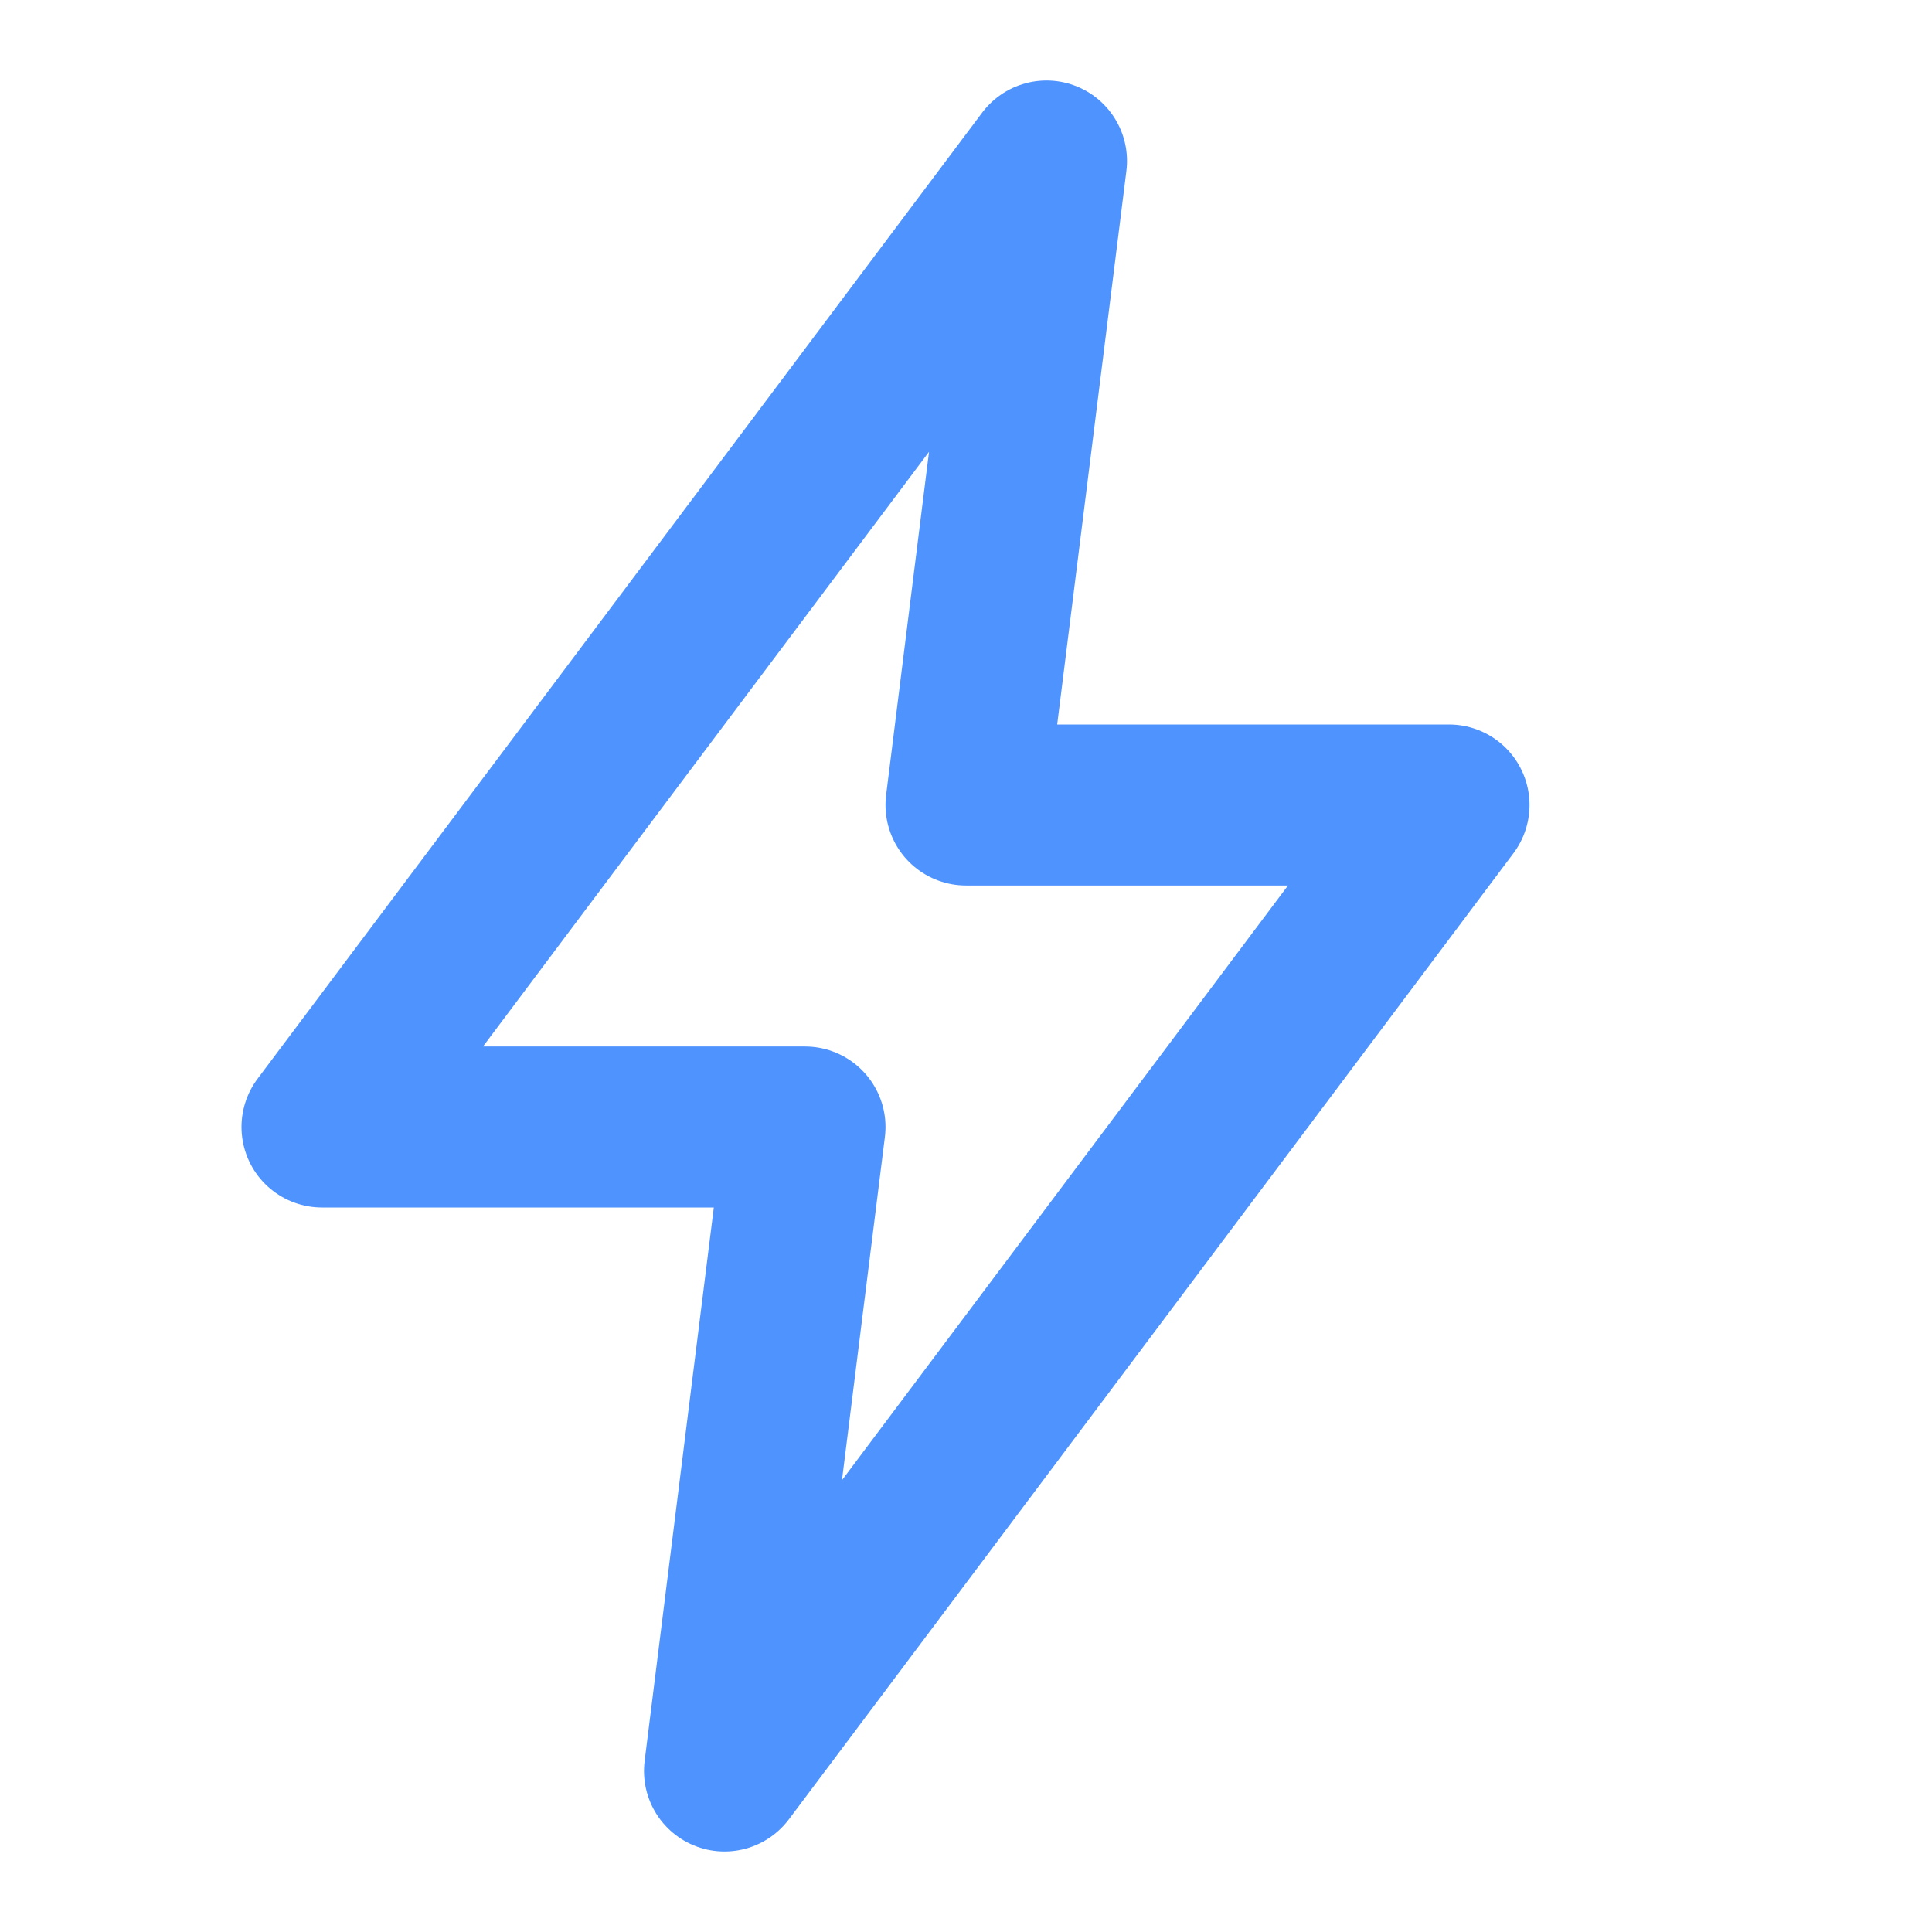
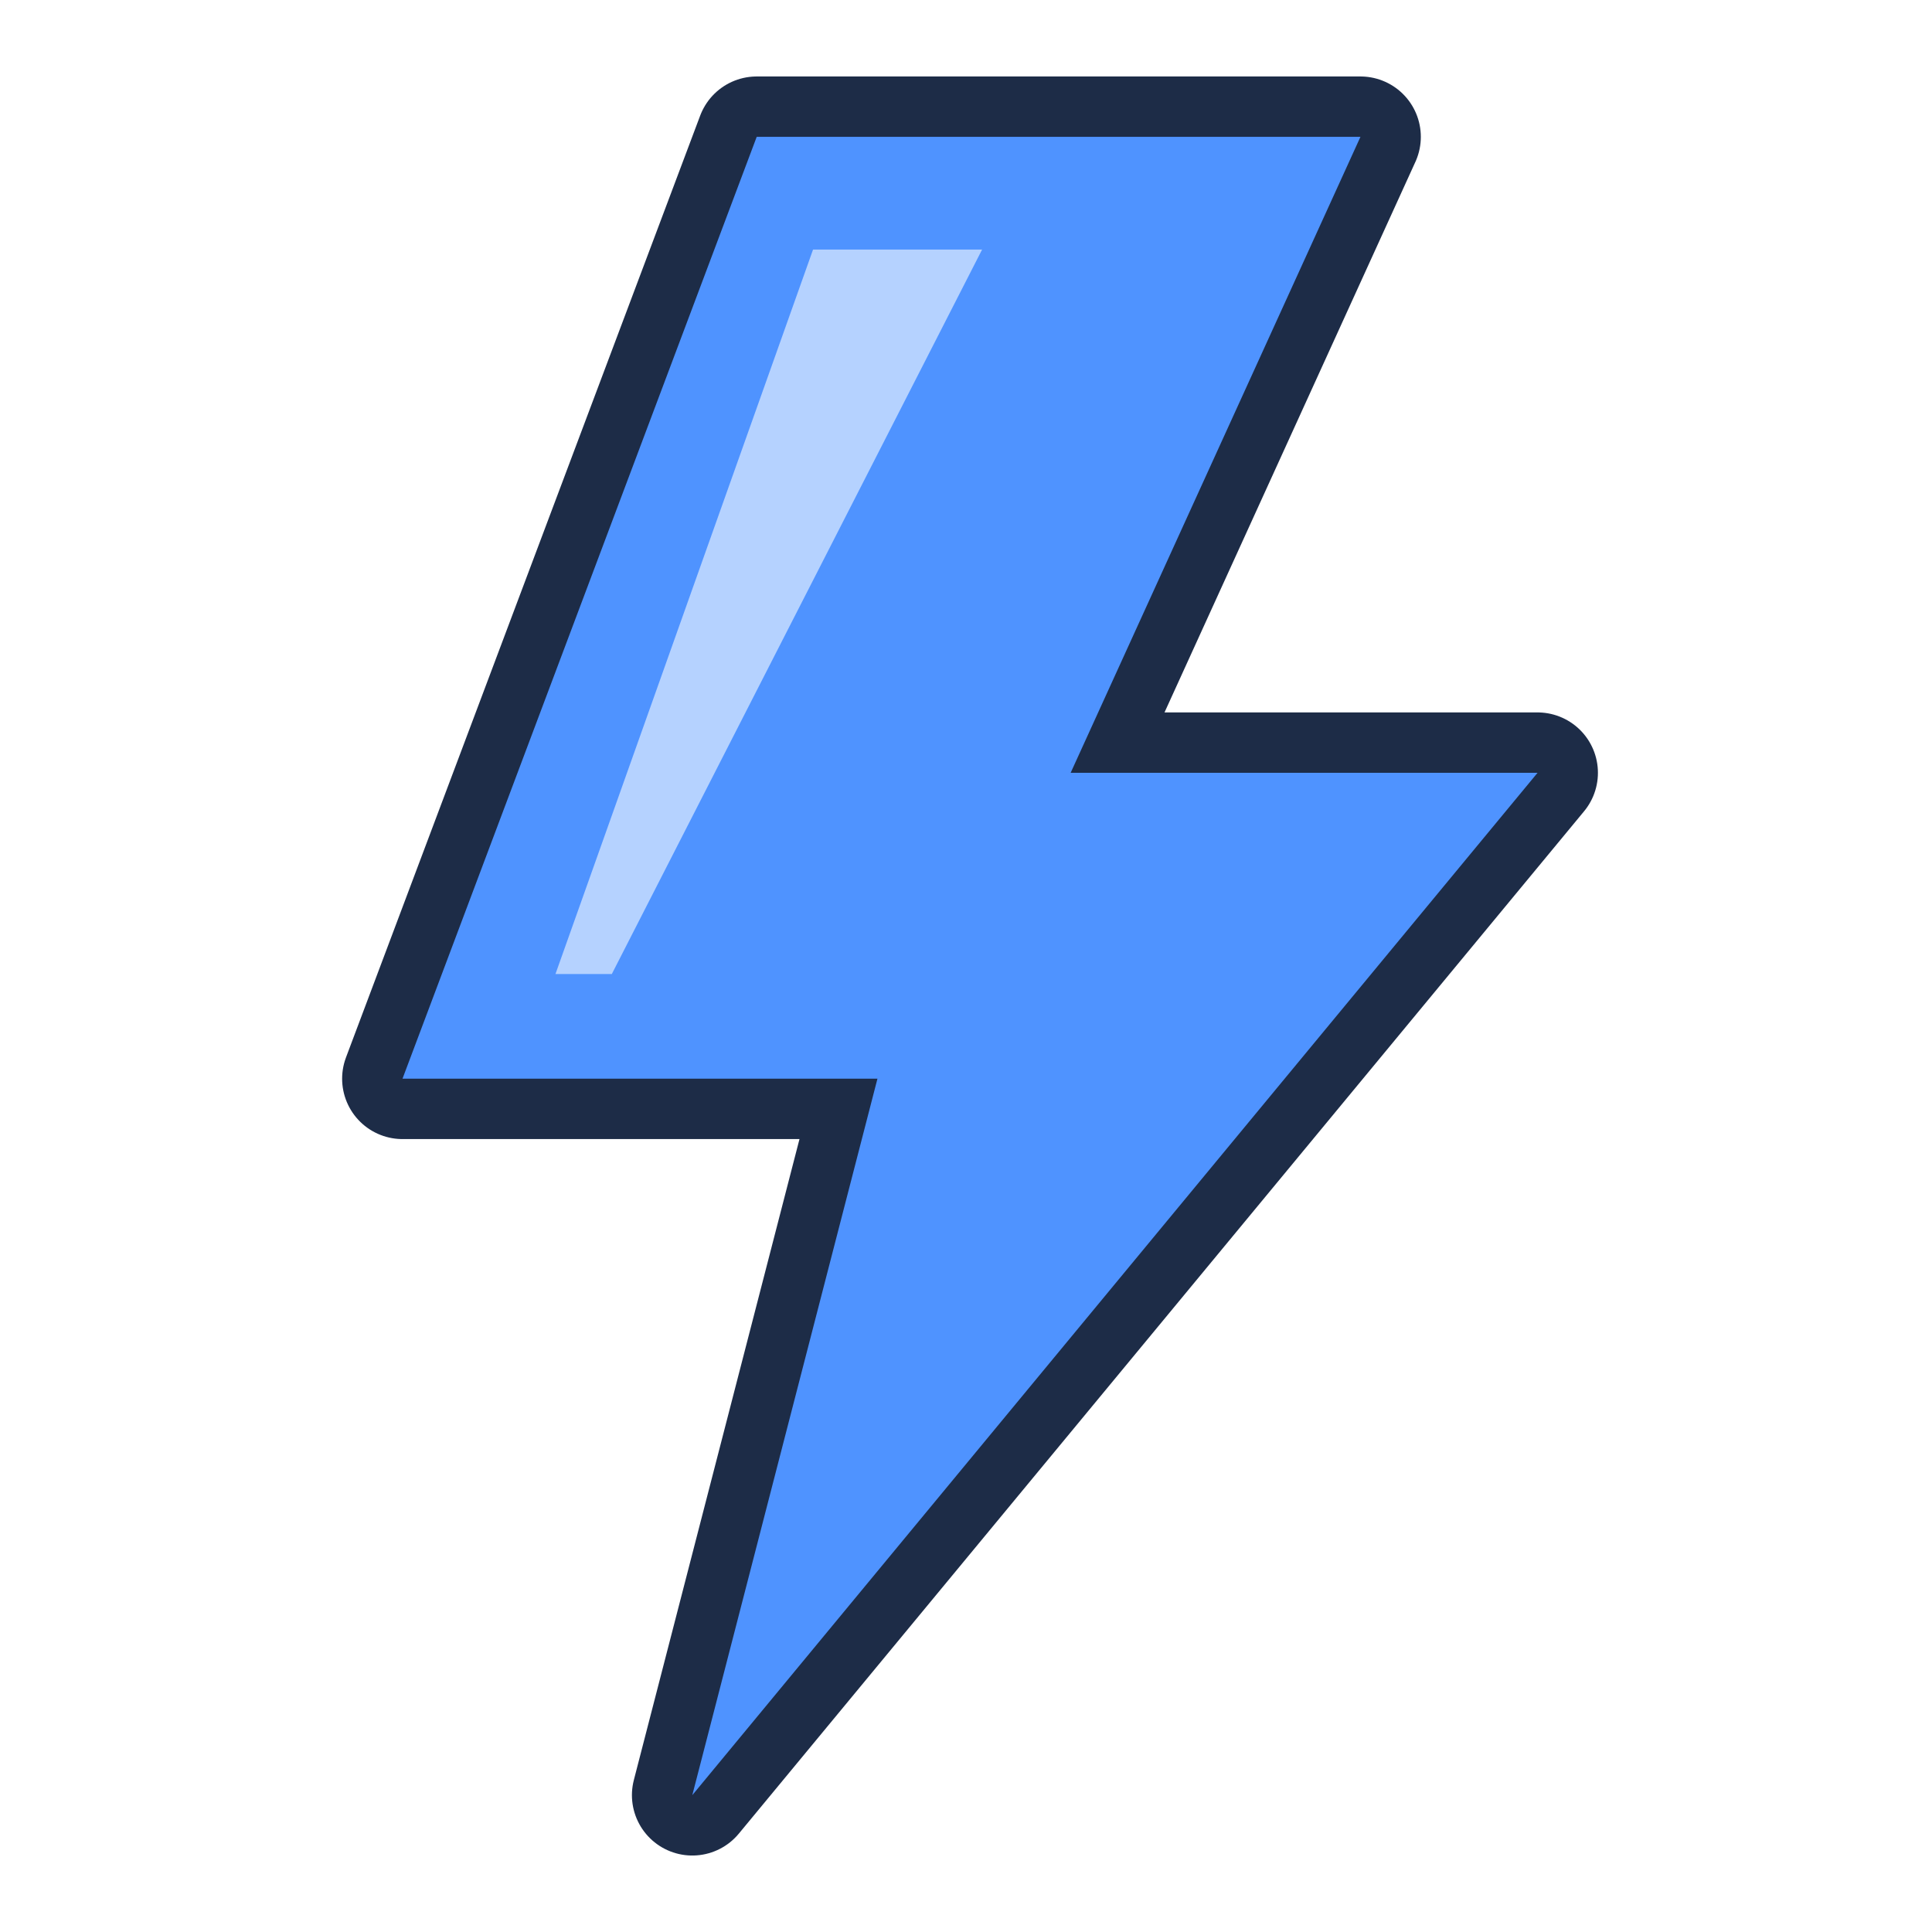
- <svg xmlns="http://www.w3.org/2000/svg" viewBox="0 0 24 24" width="24" height="24" fill="none" stroke="#4f93ff" stroke-width="2" stroke-linecap="round" stroke-linejoin="round">
-   <path d="M13 2 4 14h6l-1 8 9-12h-6l1-8z" />
+ <svg xmlns="http://www.w3.org/2000/svg" viewBox="0 0 24 24" width="24" height="24" stroke-linecap="round" stroke-linejoin="round">
+   <path d="M9.4 1.7 L16.9 1.7 L13.3 9.6 L19.1 9.6 L8.6 22.3 L10.9 13.4 L5 13.4 Z" fill="#1d2c47" stroke="#1d2c47" stroke-width="1.5" />
+   <path d="M9.4 1.7 L16.9 1.7 L13.3 9.6 L19.1 9.6 L8.6 22.3 L10.9 13.4 L5 13.4 Z" fill="#4f93ff" />
+   <path d="M10.1 3.1 L12.2 3.1 L7.6 12.1 L6.9 12.1 Z" fill="#b5d2ff" />
</svg>
